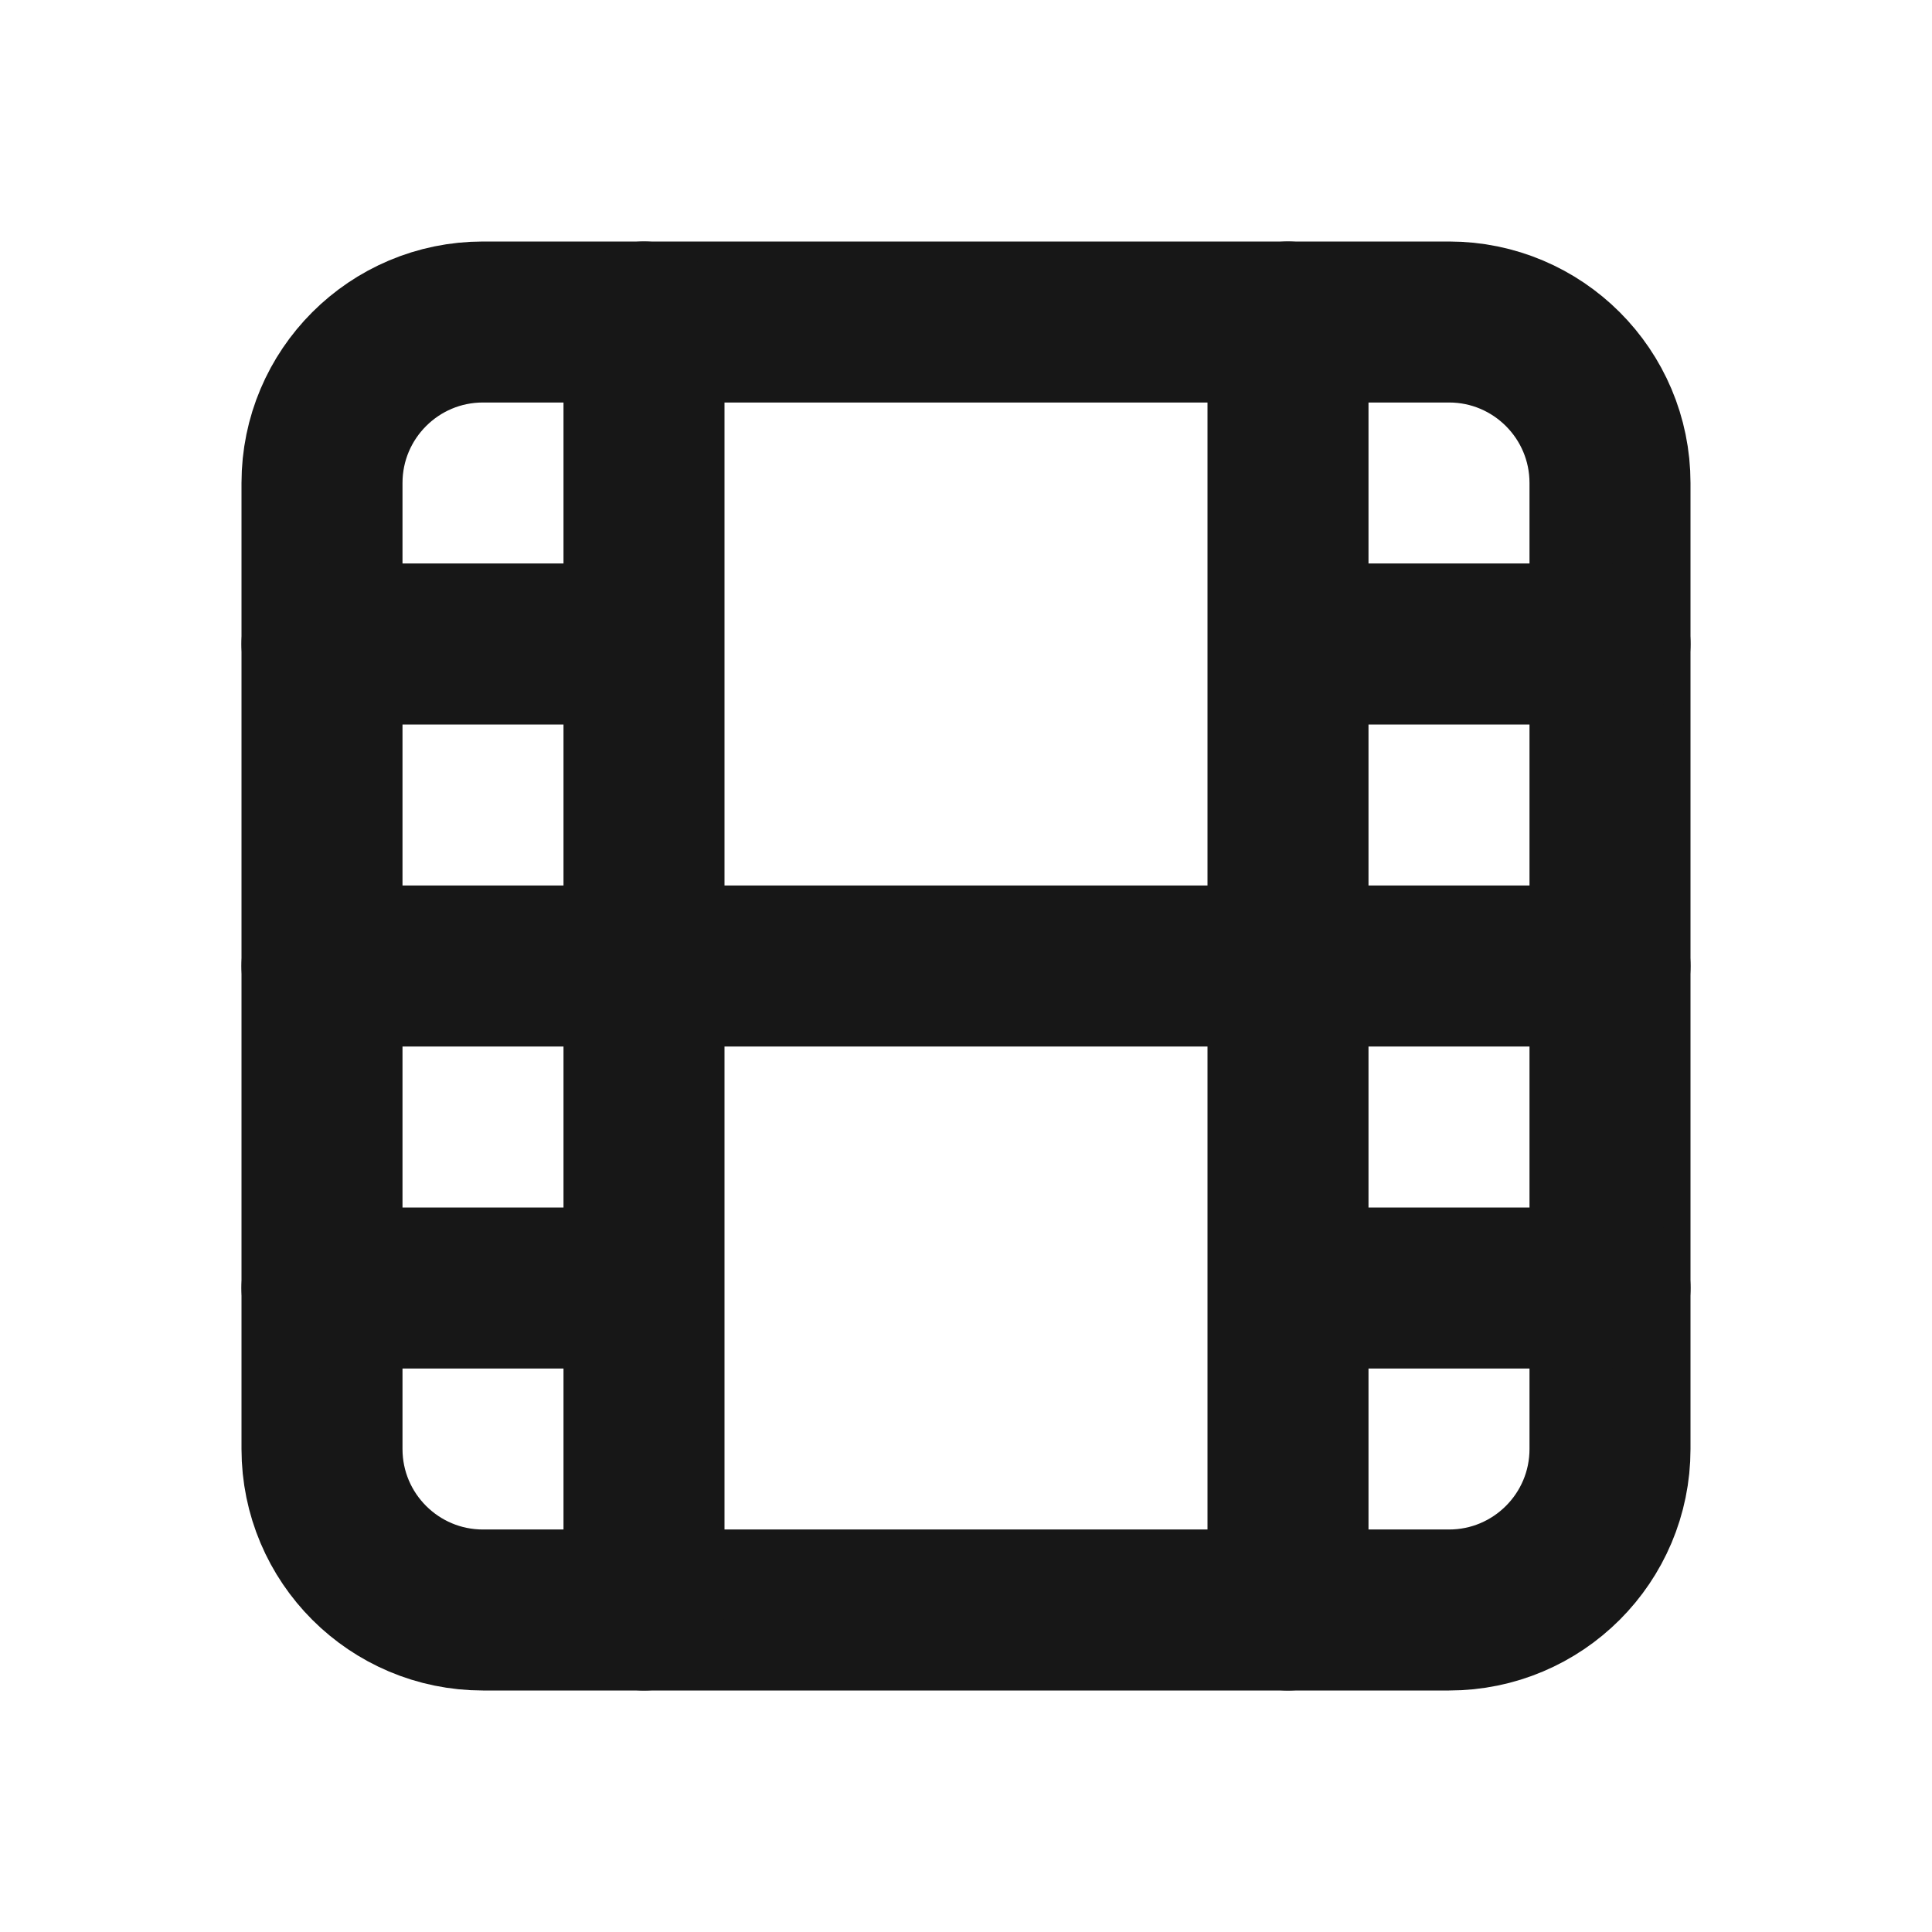
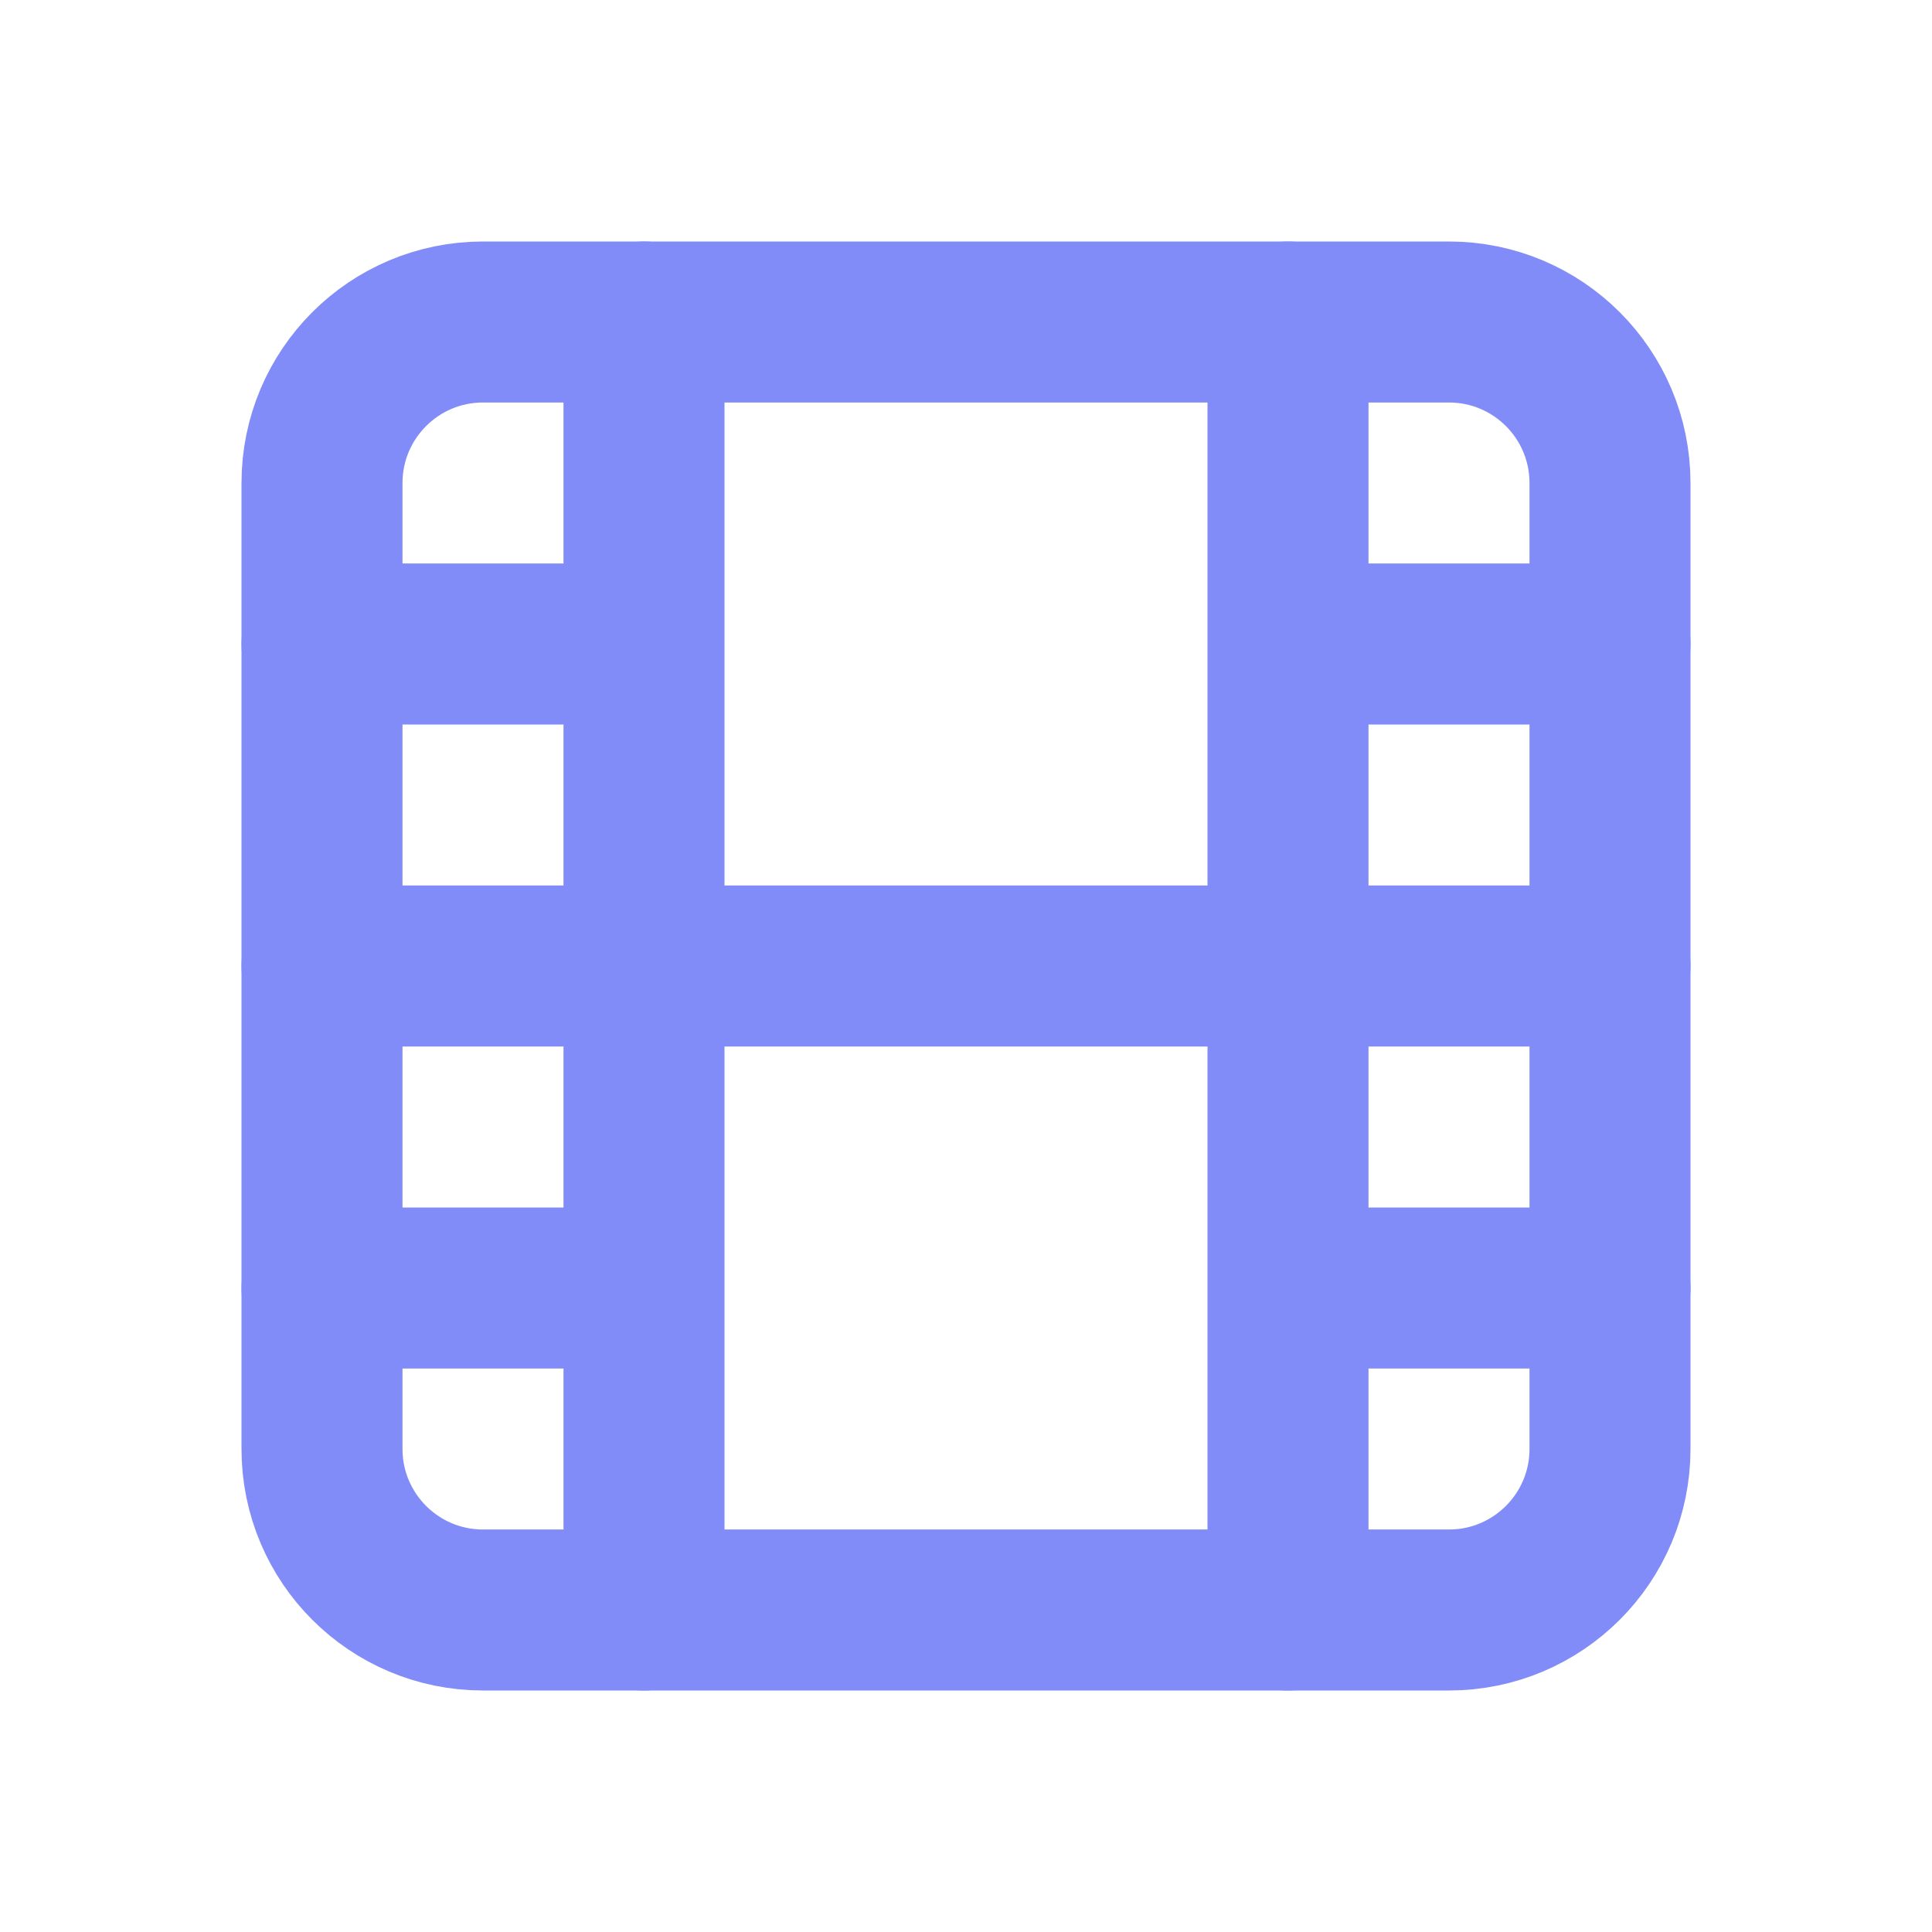
<svg xmlns="http://www.w3.org/2000/svg" width="60" height="60" viewBox="0 0 60 60" fill="none">
-   <path d="M45 10L15 10C12.239 10 10 12.239 10 15L10 45C10 47.761 12.239 50 15 50H45C47.761 50 50 47.761 50 45V15C50 12.239 47.761 10 45 10Z" stroke="#171717" stroke-width="5" stroke-linecap="round" stroke-linejoin="round" />
-   <path d="M20 10V50M40 10V50M10 20H20M10 40H20M10 30L50 30M40 20H50M40 40H50" stroke="#171717" stroke-width="5" stroke-linecap="round" stroke-linejoin="round" />
+   <path d="M45 10L15 10C12.239 10 10 12.239 10 15L10 45C10 47.761 12.239 50 15 50H45C47.761 50 50 47.761 50 45V15C50 12.239 47.761 10 45 10Z" stroke="#818CF8" stroke-width="5" stroke-linecap="round" stroke-linejoin="round" />
+   <path d="M20 10V50M40 10V50M10 20H20M10 40H20M10 30L50 30M40 20H50M40 40H50" stroke="#818CF8" stroke-width="5" stroke-linecap="round" stroke-linejoin="round" />
</svg>
